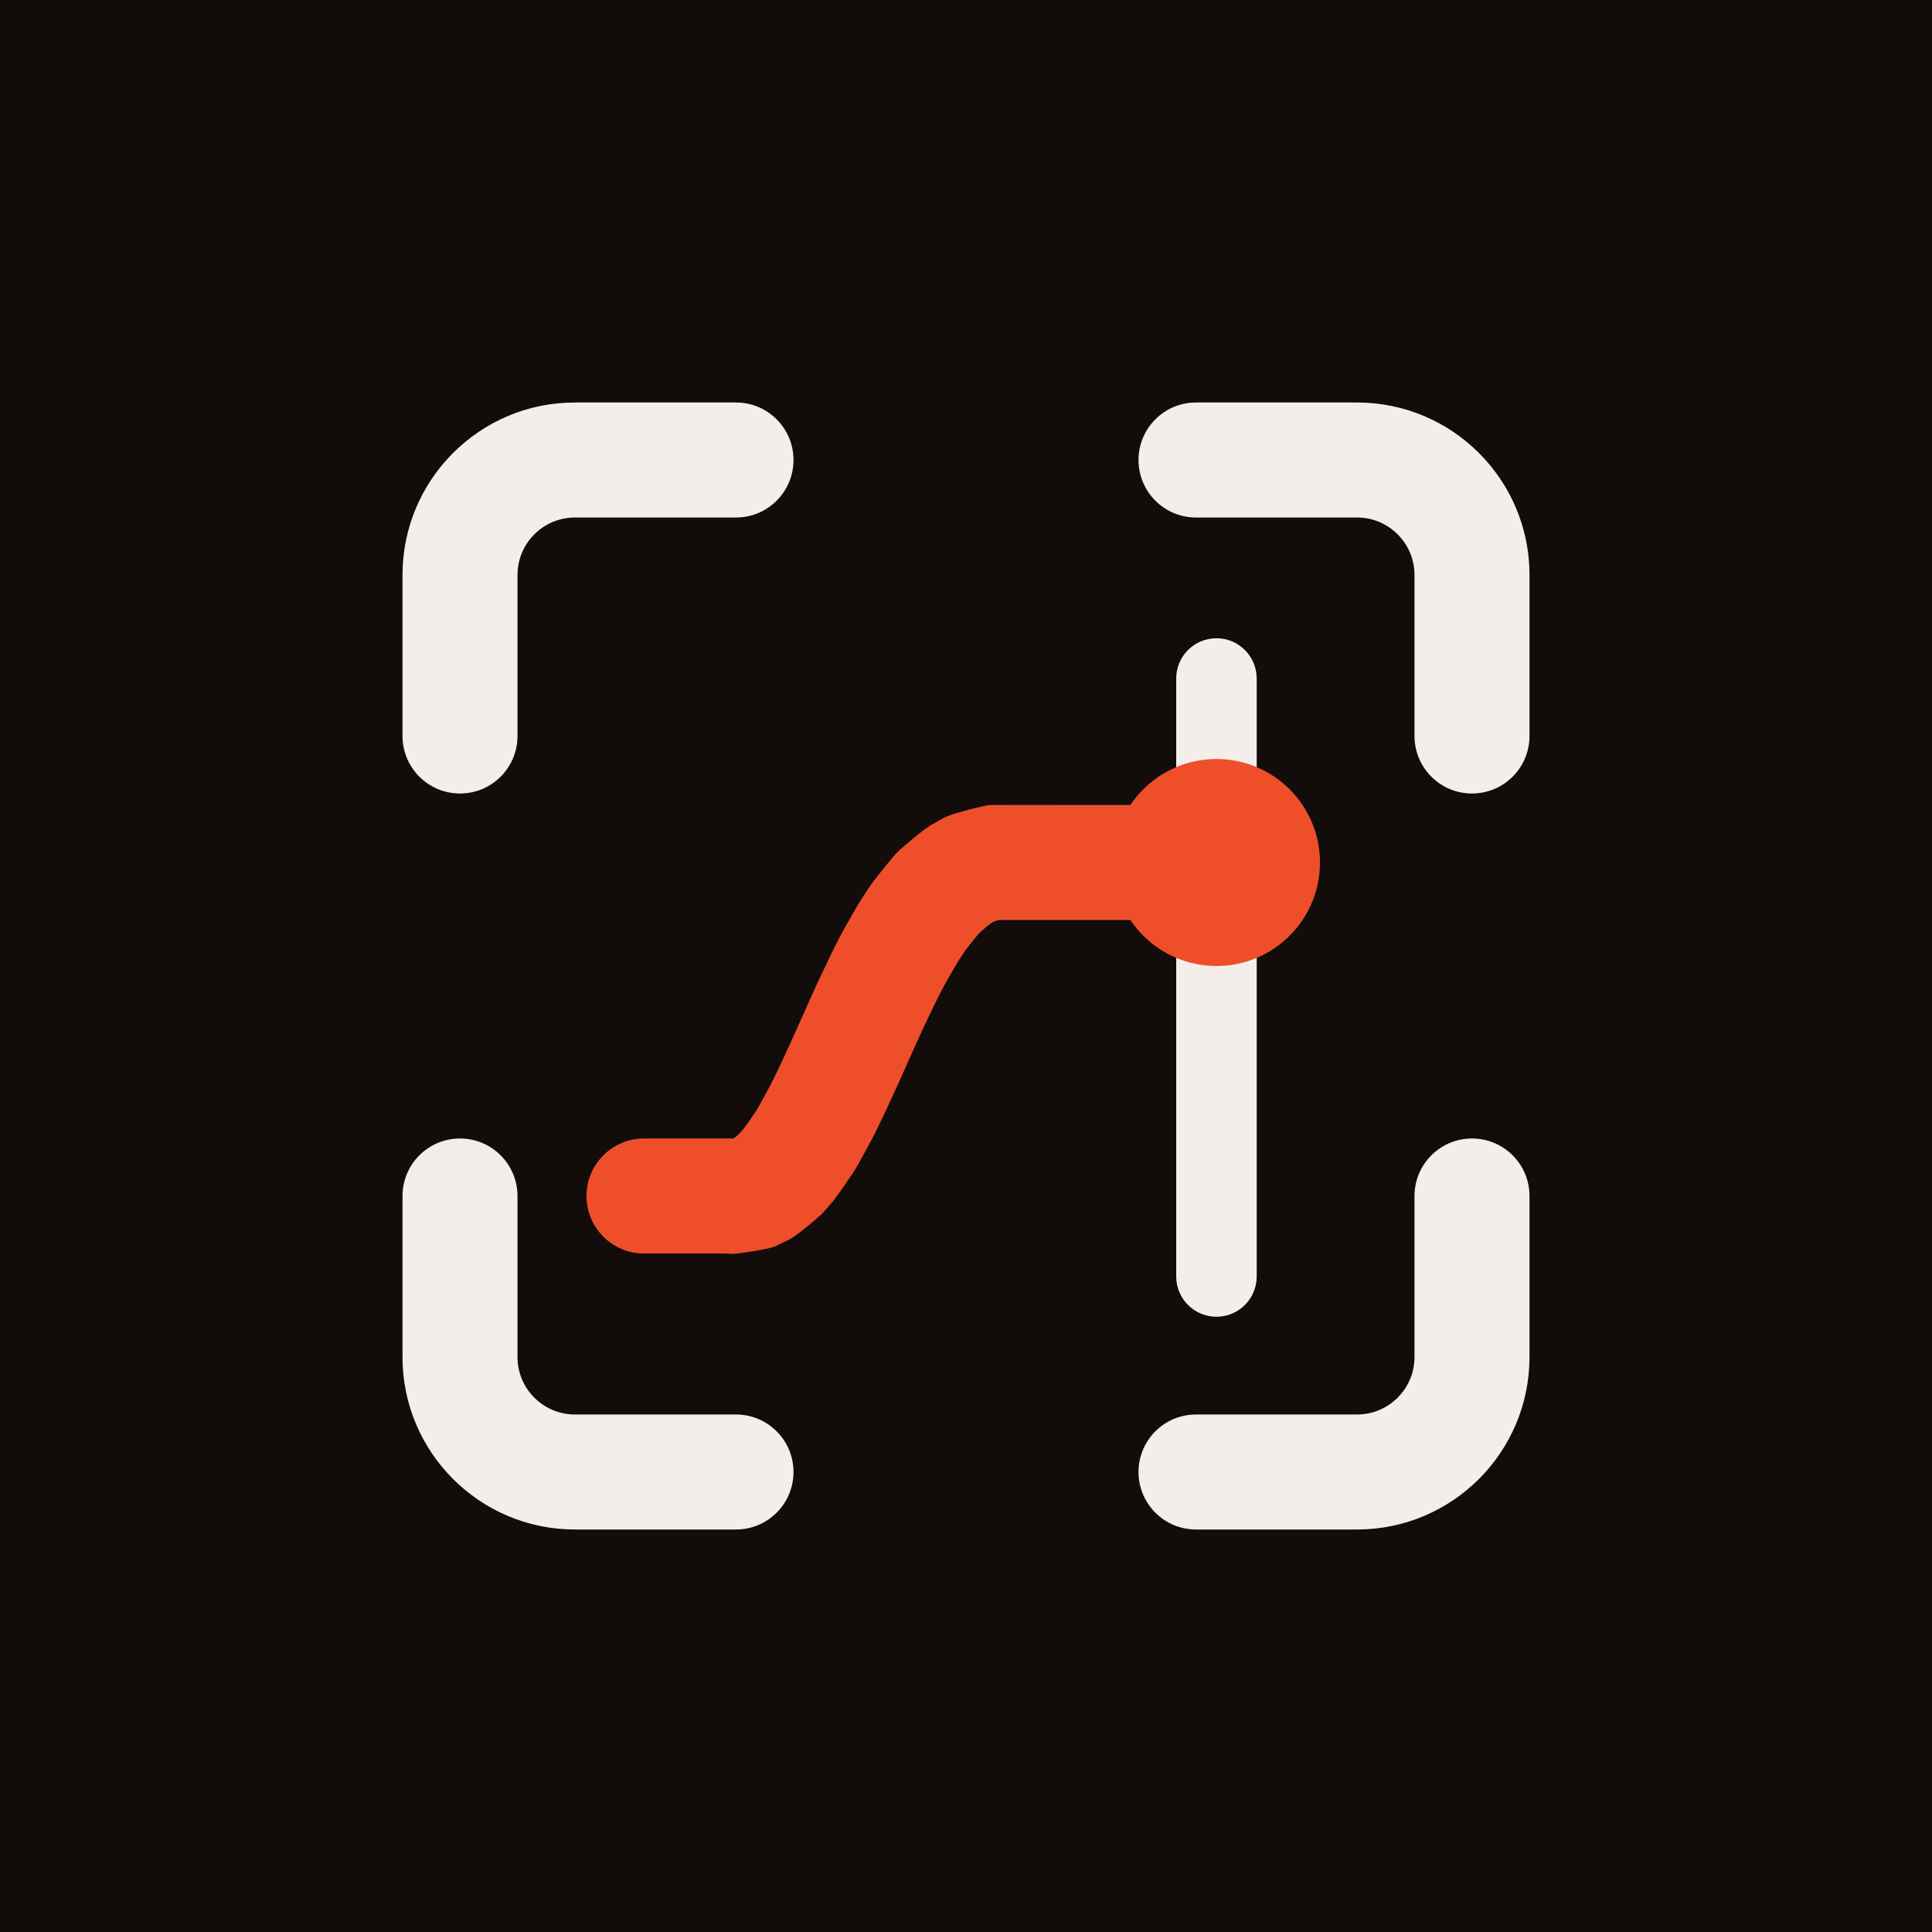
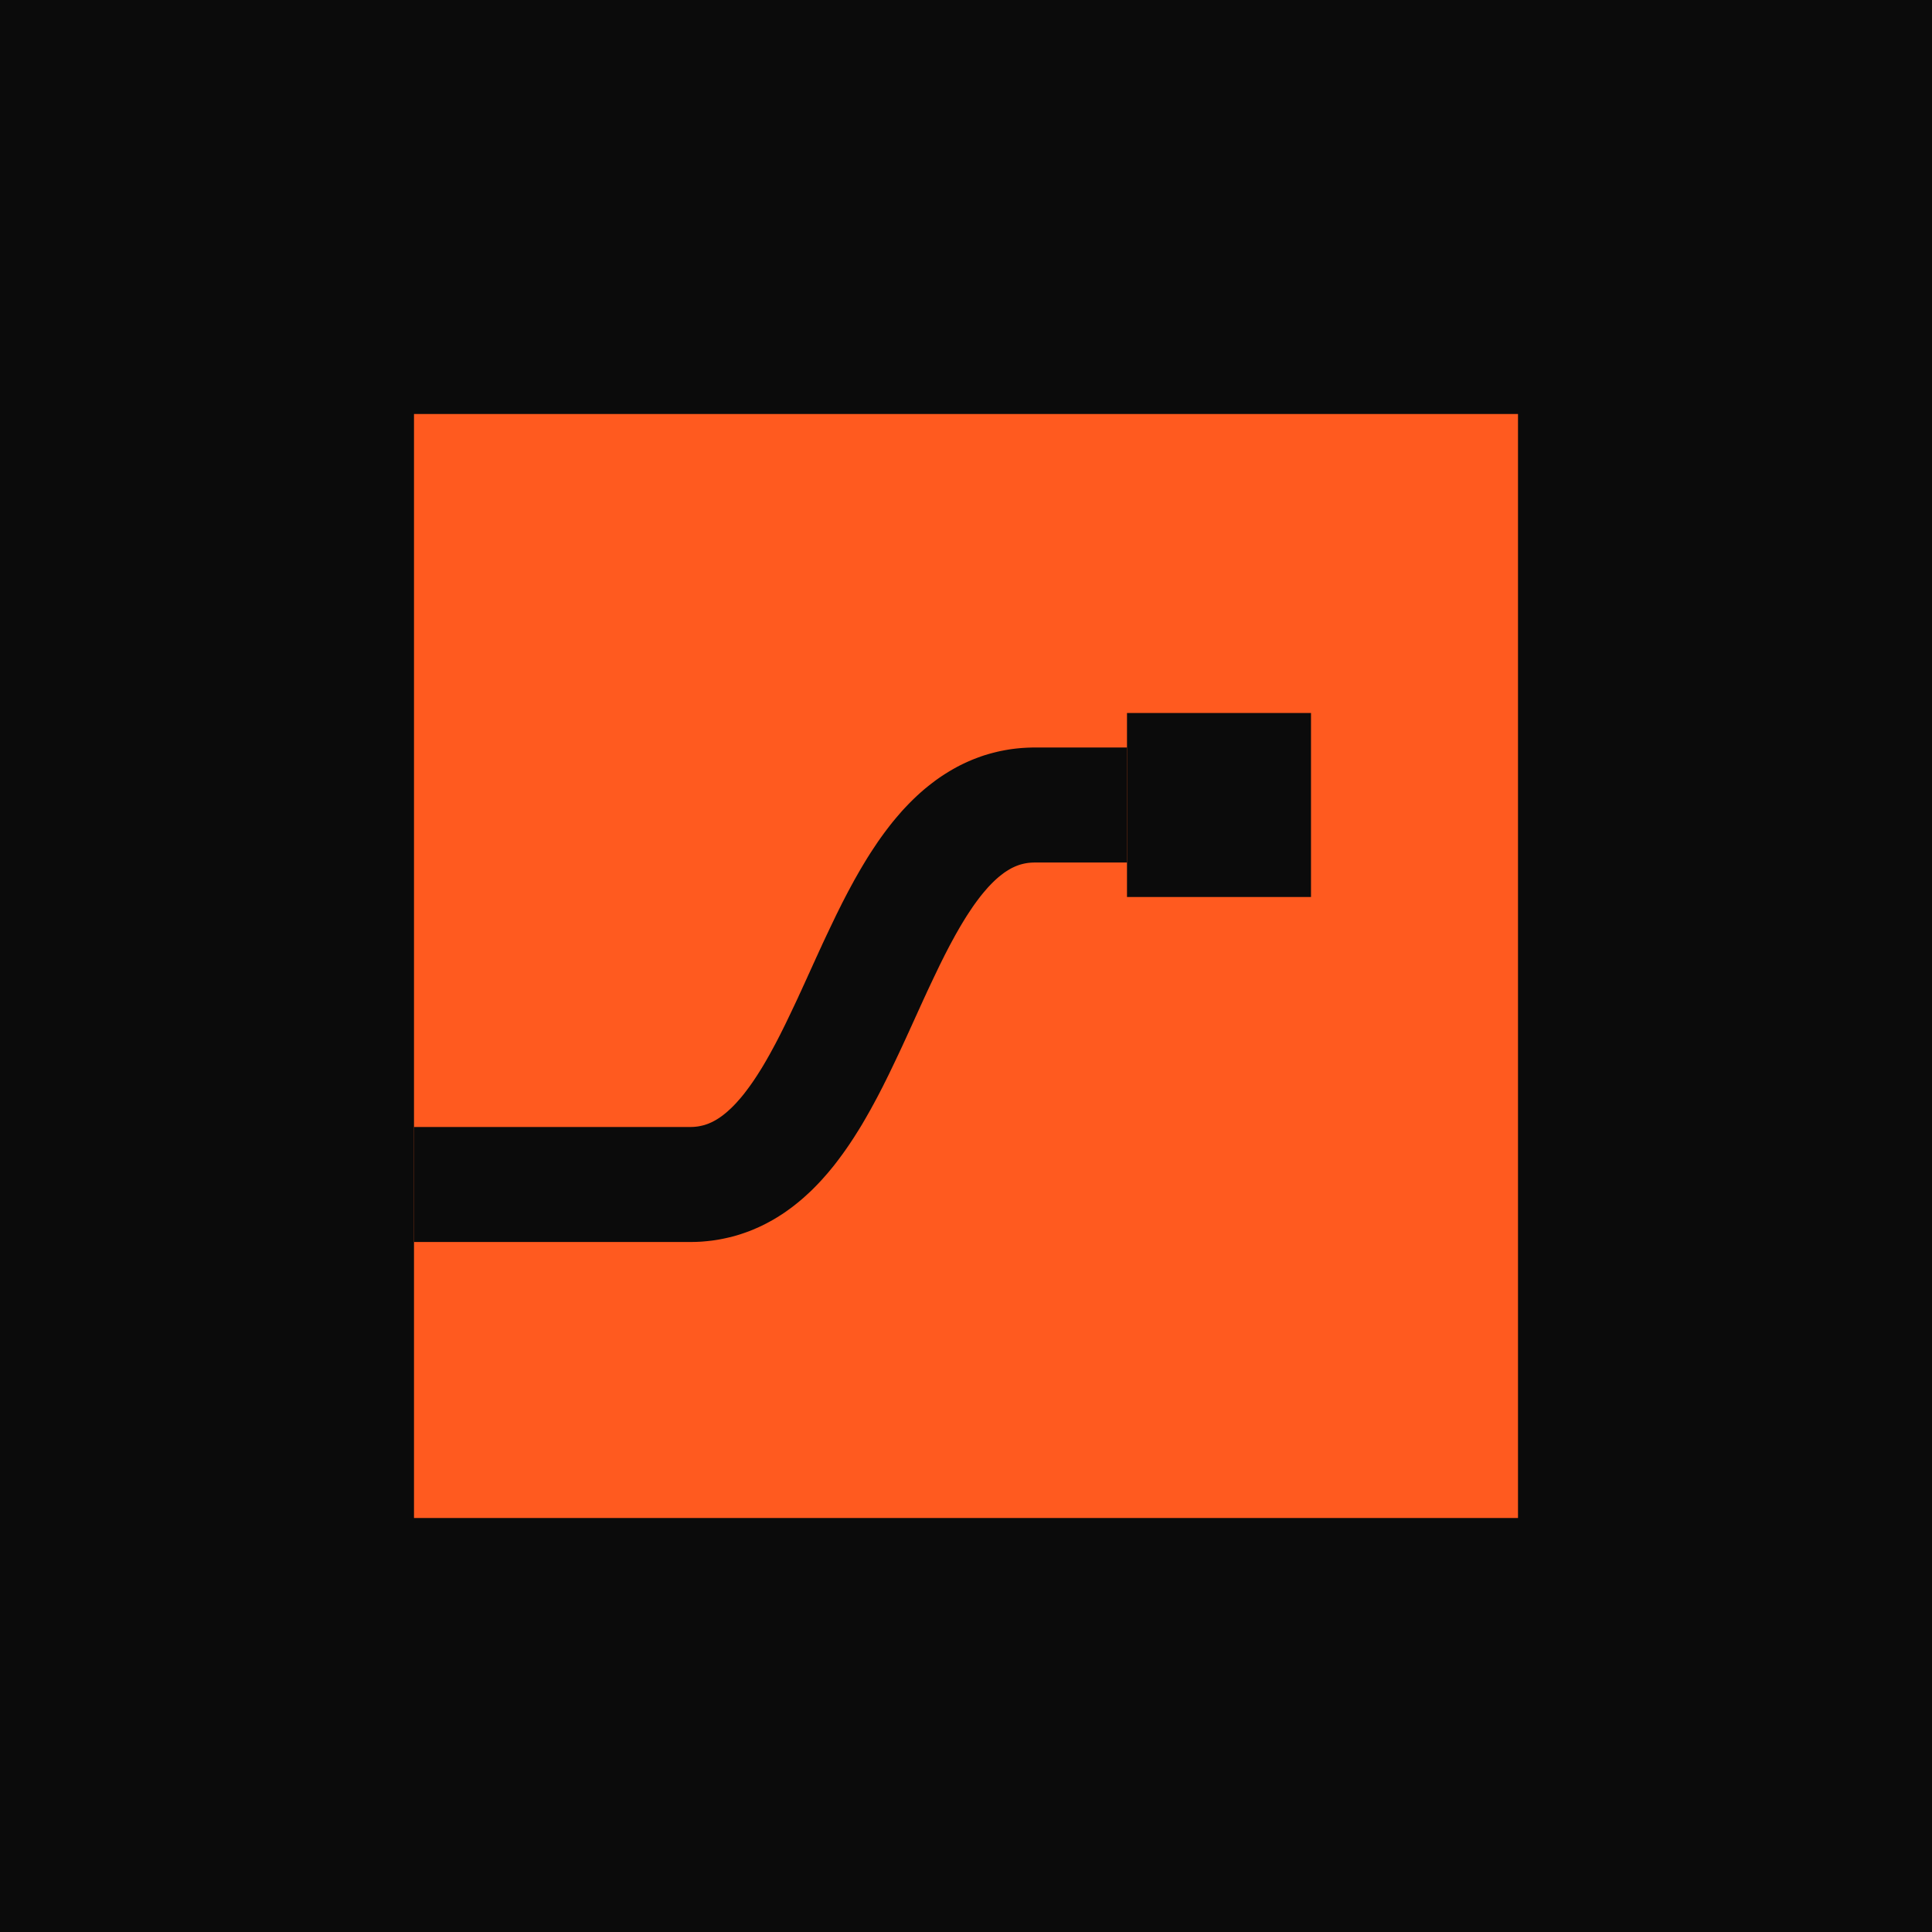
<svg xmlns="http://www.w3.org/2000/svg" viewBox="-40 -40 336 336">
-   <rect x="-40" y="-40" width="336" height="336" fill="#120D0B" />
-   <path fill="#F4EEEA" opacity="1.000" transform="translate(-0.00 -0.00)" d="M30.0 88.0L30.0 60.0A30.0 30.0 0 0 1 60.0 30.0L88.0 30.0A10.0 10.0 0 0 1 88.0 50.0L60.0 50.0A10.0 10.0 0 0 0 50.0 60.0L50.0 88.0A10.0 10.0 0 0 1 30.0 88.0Z" />
-   <path fill="#F4EEEA" opacity="1.000" transform="translate(0.00 -0.00)" d="M168.0 30.0L196.0 30.0A30.0 30.0 0 0 1 226.0 60.0L226.0 88.0A10.0 10.0 0 0 1 206.0 88.0L206.0 60.0A10.0 10.0 0 0 0 196.0 50.0L168.0 50.0A10.0 10.0 0 0 1 168.0 30.0Z" />
-   <path fill="#F4EEEA" opacity="1.000" transform="translate(0.00 0.00)" d="M226.0 168.0L226.0 196.0A30.0 30.0 0 0 1 196.0 226.0L168.0 226.0A10.0 10.0 0 0 1 168.0 206.0L196.0 206.0A10.0 10.0 0 0 0 206.0 196.0L206.0 168.0A10.0 10.0 0 0 1 226.0 168.0Z" />
-   <path fill="#F4EEEA" opacity="1.000" transform="translate(-0.00 0.00)" d="M88.0 226.0L60.0 226.0A30.0 30.0 0 0 1 30.0 196.0L30.0 168.0A10.0 10.0 0 0 1 50.0 168.0L50.0 196.0A10.0 10.0 0 0 0 60.0 206.0L88.0 206.0A10.0 10.0 0 0 1 88.0 226.0Z" />
-   <path fill="#F4EEEA" d="M164.557 78.0V182.0A7.0 7.0 0 0 0 178.557 182.0V78.0A7.0 7.0 0 0 0 164.557 78.0Z" />
-   <path fill="#EF4E2B" d="M72.00 178.00C72.33 178.00 73.00 178.00 74.00 178.00C75.00 178.00 77.00 178.00 78.00 178.00C79.00 178.00 79.00 178.00 80.00 178.00C81.00 178.00 83.00 178.00 84.00 178.00C85.00 178.00 85.28 178.00 86.00 178.00C86.72 178.00 87.04 178.15 88.32 177.99C89.61 177.84 92.38 177.41 93.70 177.09C95.03 176.77 95.45 176.44 96.26 176.05C97.07 175.66 97.53 175.48 98.55 174.74C99.57 174.00 101.48 172.42 102.39 171.61C103.30 170.80 103.50 170.47 104.02 169.89C104.53 169.30 104.81 169.02 105.50 168.08C106.18 167.15 107.50 165.25 108.14 164.29C108.78 163.32 108.76 163.32 109.34 162.31C109.92 161.29 111.04 159.24 111.59 158.20C112.14 157.17 112.30 156.80 112.65 156.09C113.01 155.38 113.18 155.03 113.69 153.95C114.20 152.87 115.20 150.70 115.70 149.61C116.20 148.52 116.20 148.52 116.68 147.43C117.17 146.34 118.14 144.17 118.62 143.09C119.11 142.02 119.26 141.67 119.58 140.96C119.90 140.26 120.06 139.89 120.54 138.86C121.02 137.84 121.98 135.82 122.46 134.83C122.94 133.84 123.10 133.54 123.42 132.92C123.74 132.30 123.90 131.95 124.38 131.09C124.86 130.23 125.81 128.56 126.29 127.76C126.76 126.95 126.92 126.74 127.23 126.27C127.54 125.80 127.71 125.52 128.16 124.93C128.61 124.34 129.49 123.24 129.92 122.73C130.35 122.22 130.36 122.22 130.73 121.89C131.09 121.56 131.79 120.98 132.11 120.74C132.42 120.49 132.48 120.49 132.64 120.40C132.80 120.31 132.90 120.26 133.07 120.20C133.24 120.13 133.51 120.05 133.69 120.02C133.87 119.99 132.27 120.00 134.15 120.00C136.04 120.00 142.28 120.00 145.00 120.00C147.72 120.00 148.67 120.00 150.50 120.00C152.33 120.00 153.25 120.00 156.00 120.00C158.75 120.00 164.41 120.00 167.00 120.00C169.59 120.00 170.80 120.00 171.56 120.00A10 10 0 0 0 171.56 100.00C170.80 100.00 169.59 100.00 167.00 100.00C164.41 100.00 158.75 100.00 156.00 100.00C153.25 100.00 152.33 100.00 150.50 100.00C148.67 100.00 147.78 100.00 145.00 100.00C142.22 100.00 136.17 99.97 133.85 100.00C131.53 100.03 132.45 99.92 131.07 100.19C129.69 100.47 126.88 101.22 125.55 101.66C124.21 102.11 123.86 102.42 123.06 102.85C122.27 103.28 121.83 103.47 120.79 104.25C119.74 105.03 117.76 106.68 116.81 107.52C115.86 108.37 115.88 108.39 115.07 109.33C114.26 110.28 112.72 112.21 111.97 113.19C111.22 114.17 111.02 114.53 110.56 115.22C110.11 115.90 109.87 116.24 109.24 117.30C108.61 118.36 107.38 120.51 106.78 121.59C106.18 122.67 106.00 123.05 105.63 123.78C105.25 124.52 105.05 124.89 104.52 126.00C103.98 127.11 102.92 129.35 102.39 130.46C101.87 131.58 101.71 131.95 101.37 132.69C101.04 133.43 100.87 133.81 100.38 134.91C99.89 136.00 98.92 138.17 98.44 139.24C97.96 140.31 97.96 140.32 97.49 141.34C97.02 142.36 96.10 144.37 95.64 145.35C95.18 146.33 95.03 146.62 94.73 147.23C94.42 147.84 94.27 148.18 93.83 149.01C93.39 149.83 92.51 151.44 92.08 152.20C91.65 152.97 91.64 152.98 91.24 153.59C90.84 154.20 90.05 155.33 89.67 155.85C89.30 156.37 89.19 156.45 88.98 156.70C88.76 156.95 88.61 157.12 88.38 157.34C88.15 157.56 87.74 157.89 87.58 158.01C87.43 158.14 87.47 158.08 87.46 158.09C87.45 158.10 87.49 158.08 87.52 158.07C87.56 158.05 87.93 158.02 87.68 158.01C87.43 157.99 86.61 158.00 86.00 158.00C85.39 158.00 85.00 158.00 84.00 158.00C83.00 158.00 81.00 158.00 80.00 158.00C79.00 158.00 79.00 158.00 78.00 158.00C77.00 158.00 75.00 158.00 74.00 158.00C73.00 158.00 72.33 158.00 72.00 158.00A10 10 0 0 0 72.00 178.00Z" />
-   <path fill="#EF4E2B" d="M153.56 110.00A18.0 18.0 0 1 0 189.56 110.00A18.0 18.0 0 1 0 153.56 110.00Z" />
+   <rect x="-40.0" y="-40.0" width="336.0" height="336.0" fill="#0B0B0B" />
+   <rect x="32" y="32" width="192.00" height="192" fill="#FF5A1F" />
+   <path d="M32.00 166.00L80.00 166.00L80.67 165.99L81.33 165.96L81.98 165.90L82.62 165.83L83.25 165.73L83.87 165.61L84.49 165.47L85.09 165.32L85.68 165.14L86.27 164.94L86.85 164.73L87.41 164.49L87.98 164.24L88.53 163.97L89.07 163.68L89.61 163.38L90.14 163.05L90.66 162.72L91.17 162.36L91.68 161.99L92.18 161.60L92.67 161.20L93.15 160.79L93.63 160.35L94.11 159.91L94.57 159.45L95.03 158.98L95.49 158.49L95.93 157.99L96.38 157.48L96.81 156.96L97.25 156.42L97.67 155.87L98.09 155.31L98.51 154.74L98.92 154.16L99.33 153.57L99.73 152.97L100.13 152.36L100.52 151.74L100.91 151.12L101.30 150.48L101.68 149.83L101.93 149.40L102.18 148.96L102.43 148.52L102.68 148.08L102.92 147.63L103.17 147.18L103.41 146.73L103.66 146.27L103.90 145.81L104.14 145.35L104.38 144.88L104.62 144.42L104.85 143.95L105.09 143.48L105.32 143.01L105.56 142.53L105.79 142.05L106.02 141.57L106.25 141.09L106.48 140.61L106.71 140.13L106.94 139.64L107.17 139.16L107.40 138.67L107.63 138.18L107.86 137.69L108.08 137.20L108.31 136.71L108.54 136.21L108.76 135.72L108.99 135.23L109.21 134.73L109.44 134.24L109.66 133.74L109.89 133.25L110.11 132.75L110.34 132.26L110.56 131.76L110.79 131.27L111.01 130.77L111.24 130.28L111.46 129.79L111.69 129.29L111.92 128.80L112.14 128.31L112.37 127.82L112.60 127.33L112.83 126.84L113.06 126.36L113.29 125.87L113.52 125.39L113.75 124.91L113.98 124.43L114.21 123.95L114.44 123.47L114.68 122.99L114.91 122.52L115.15 122.05L115.38 121.58L115.62 121.12L115.86 120.65L116.10 120.19L116.34 119.73L116.59 119.27L116.83 118.82L117.08 118.37L117.32 117.92L117.57 117.48L117.82 117.04L118.07 116.60L118.32 116.17L118.58 115.73L118.96 115.10L119.35 114.46L119.74 113.84L120.14 113.23L120.54 112.63L120.94 112.03L121.35 111.45L121.77 110.87L122.19 110.31L122.61 109.76L123.04 109.22L123.48 108.69L123.92 108.18L124.36 107.67L124.82 107.18L125.27 106.71L125.74 106.24L126.21 105.79L126.68 105.36L127.17 104.93L127.66 104.53L128.16 104.14L128.66 103.76L129.17 103.40L129.69 103.06L130.22 102.73L130.75 102.42L131.29 102.12L131.84 101.85L132.40 101.59L132.96 101.35L133.54 101.13L134.12 100.92L134.71 100.74L135.31 100.58L135.92 100.43L136.54 100.31L137.17 100.20L137.81 100.12L138.45 100.06L139.11 100.02L139.78 100.00L156.00 100.00" fill="none" stroke="#0B0B0B" stroke-width="20" stroke-linecap="butt" stroke-linejoin="round" />
+   <rect x="156.00" y="84.00" width="32.00" height="32.00" fill="#0B0B0B" />
</svg>
